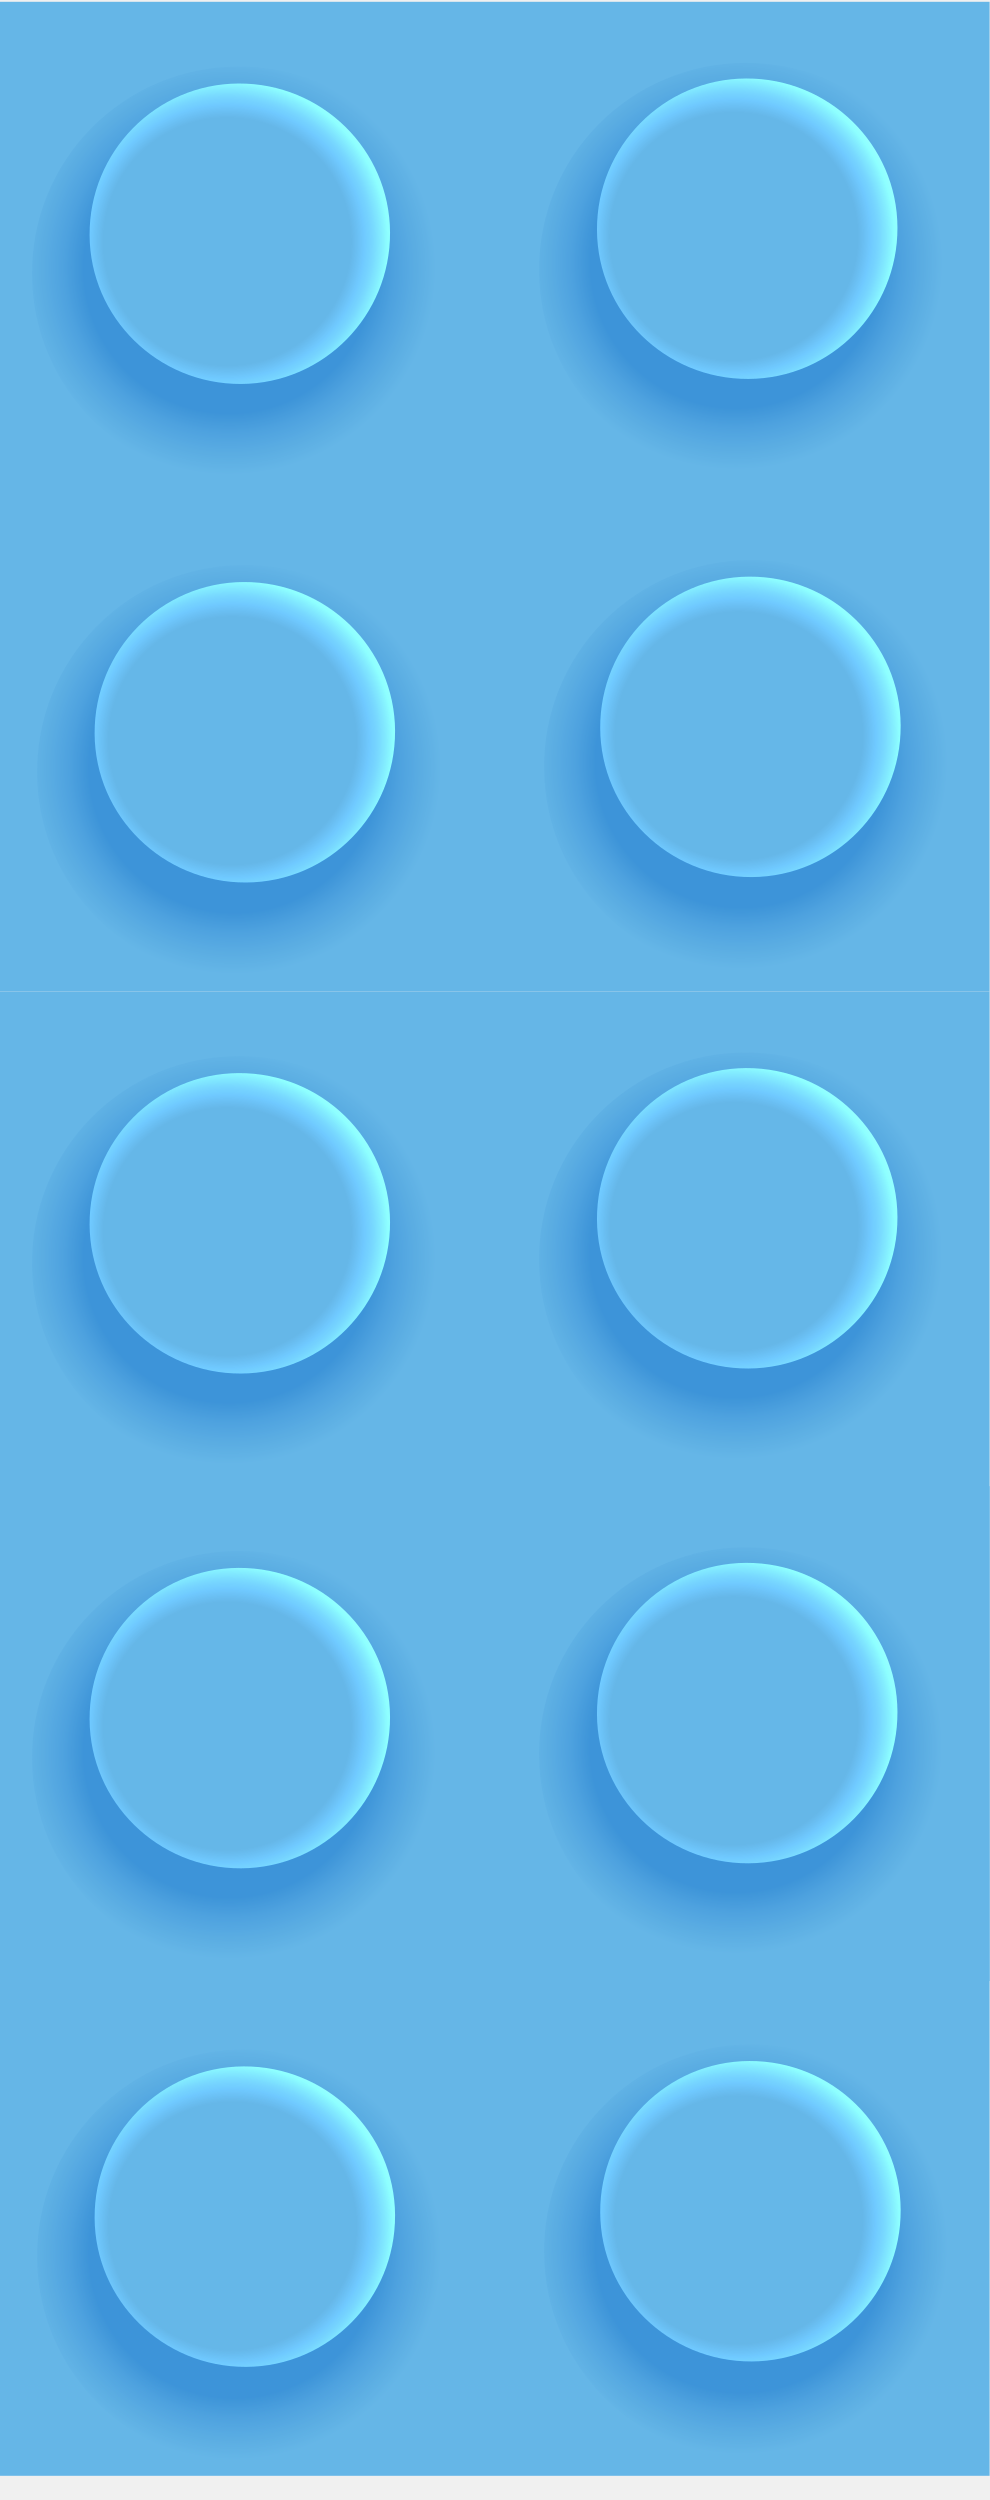
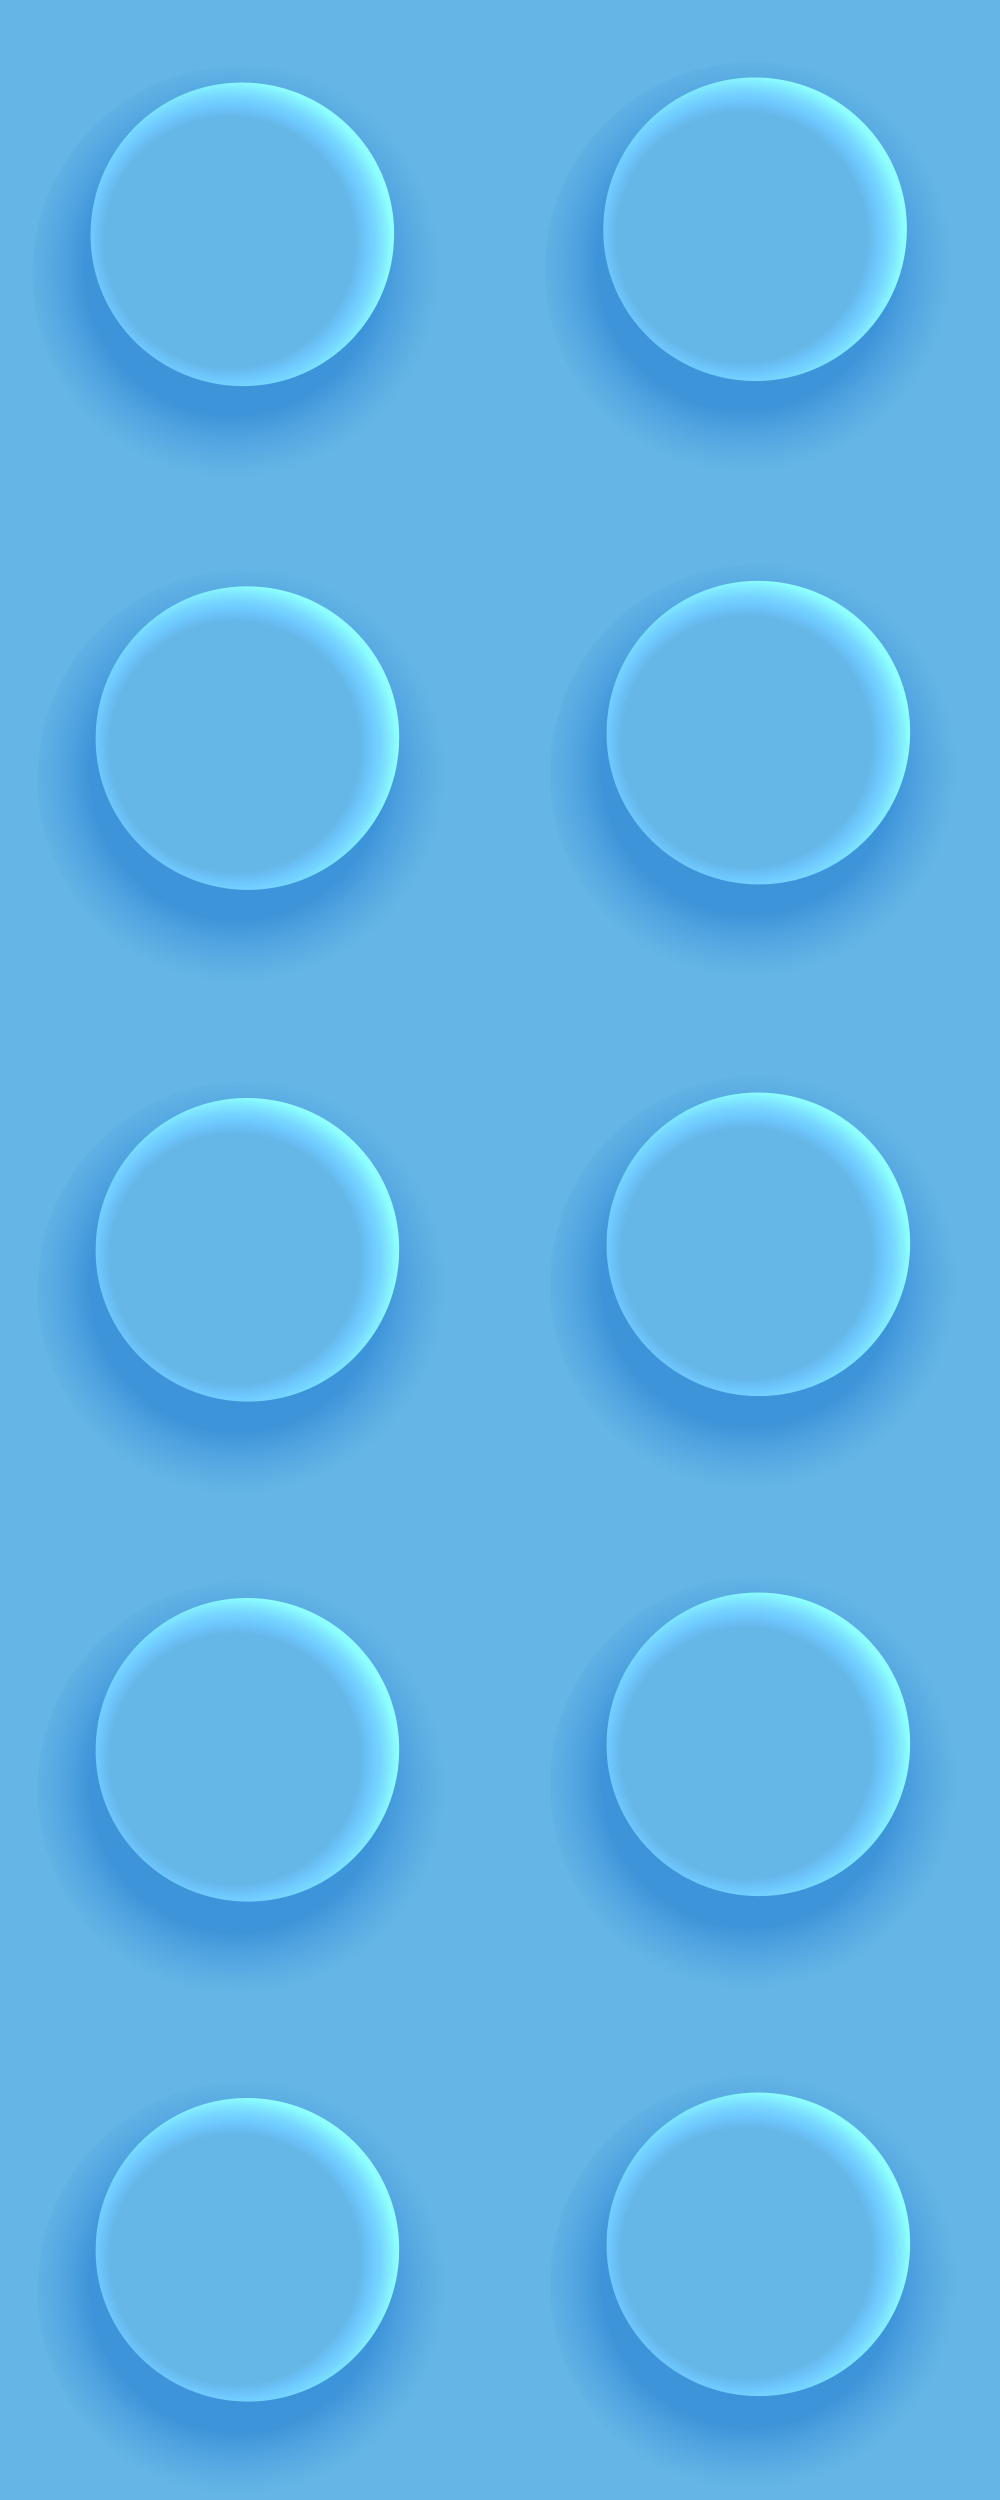
- <svg xmlns="http://www.w3.org/2000/svg" width="38" height="96" fill="none">
-   <g clip-path="url(#a)">
-     <path fill="#65B6E7" d="M0 .07h38v38H0z" />
-     <path d="M36.783 29.38a7.922 7.922 0 0 1-7.875 8.015 7.922 7.922 0 0 1-8.014-7.875 7.921 7.921 0 0 1 7.875-8.014 7.921 7.921 0 0 1 8.014 7.875Z" fill="url(#b)" style="mix-blend-mode:multiply" />
-     <path d="M34.586 27.866c.014 3.186-2.538 5.8-5.724 5.814-3.185.014-5.8-2.538-5.814-5.723-.014-3.186 2.538-5.8 5.724-5.814 3.185-.014 5.8 2.537 5.814 5.723Z" fill="#65B6E7" />
-     <path style="mix-blend-mode:color-dodge" d="M34.586 27.866c.014 3.186-2.538 5.8-5.724 5.814-3.185.014-5.8-2.538-5.814-5.723-.014-3.186 2.538-5.8 5.724-5.814 3.185-.014 5.8 2.537 5.814 5.723Z" fill="url(#c)" />
-     <path d="M17.314 29.573a7.922 7.922 0 0 1-7.875 8.015 7.922 7.922 0 0 1-8.014-7.875A7.922 7.922 0 0 1 9.3 21.698a7.922 7.922 0 0 1 8.014 7.875Z" fill="url(#d)" style="mix-blend-mode:multiply" />
-     <path d="M15.17 28.074c.015 3.185-2.537 5.8-5.723 5.814-3.186.014-5.8-2.538-5.814-5.724-.014-3.186 2.538-5.8 5.724-5.814 3.185-.014 5.8 2.538 5.814 5.724Z" fill="#65B6E7" />
-     <path style="mix-blend-mode:color-dodge" d="M15.17 28.074c.015 3.185-2.537 5.8-5.723 5.814-3.186.014-5.8-2.538-5.814-5.724-.014-3.186 2.538-5.8 5.724-5.814 3.185-.014 5.8 2.538 5.814 5.724Z" fill="url(#e)" />
-     <path d="M17.12 10.43a7.922 7.922 0 0 1-7.874 8.014A7.922 7.922 0 0 1 1.23 10.57a7.922 7.922 0 0 1 7.875-8.014 7.921 7.921 0 0 1 8.015 7.875Z" fill="url(#f)" style="mix-blend-mode:multiply" />
-     <path d="M14.977 8.93c.014 3.186-2.537 5.8-5.723 5.814-3.186.014-5.8-2.538-5.814-5.723-.014-3.186 2.538-5.8 5.723-5.814 3.186-.014 5.8 2.537 5.814 5.723Z" fill="#65B6E7" />
-     <path style="mix-blend-mode:color-dodge" d="M14.977 8.93c.014 3.186-2.537 5.8-5.723 5.814-3.186.014-5.8-2.538-5.814-5.723-.014-3.186 2.538-5.8 5.723-5.814 3.186-.014 5.8 2.537 5.814 5.723Z" fill="url(#g)" />
-     <path d="M36.59 10.291a7.922 7.922 0 0 1-7.875 8.014 7.921 7.921 0 0 1-8.014-7.874 7.921 7.921 0 0 1 7.875-8.015 7.922 7.922 0 0 1 8.014 7.875Z" fill="url(#h)" style="mix-blend-mode:multiply" />
-     <path d="M34.462 8.737c.014 3.186-2.538 5.8-5.724 5.814-3.186.014-5.8-2.537-5.814-5.723-.014-3.186 2.538-5.8 5.724-5.814 3.185-.014 5.8 2.538 5.814 5.723Z" fill="#65B6E7" />
-     <path style="mix-blend-mode:color-dodge" d="M34.462 8.737c.014 3.186-2.538 5.8-5.724 5.814-3.186.014-5.8-2.537-5.814-5.723-.014-3.186 2.538-5.8 5.724-5.814 3.185-.014 5.8 2.538 5.814 5.723Z" fill="url(#i)" />
-   </g>
-   <g clip-path="url(#j)">
-     <path fill="#65B6E7" d="M0 38.07h38v38H0z" />
-     <path d="M36.783 67.38a7.922 7.922 0 0 1-7.875 8.015 7.922 7.922 0 0 1-8.014-7.875 7.921 7.921 0 0 1 7.875-8.014 7.921 7.921 0 0 1 8.014 7.875Z" fill="url(#k)" style="mix-blend-mode:multiply" />
-     <path d="M34.586 65.866c.014 3.186-2.538 5.8-5.724 5.814-3.185.014-5.8-2.538-5.814-5.723-.014-3.186 2.538-5.8 5.724-5.814 3.185-.014 5.8 2.537 5.814 5.723Z" fill="#65B6E7" />
-     <path style="mix-blend-mode:color-dodge" d="M34.586 65.866c.014 3.186-2.538 5.8-5.724 5.814-3.185.014-5.8-2.538-5.814-5.723-.014-3.186 2.538-5.8 5.724-5.814 3.185-.014 5.8 2.537 5.814 5.723Z" fill="url(#l)" />
-     <path d="M17.314 67.573a7.922 7.922 0 0 1-7.875 8.015 7.922 7.922 0 0 1-8.014-7.875A7.922 7.922 0 0 1 9.3 59.699a7.922 7.922 0 0 1 8.014 7.874Z" fill="url(#m)" style="mix-blend-mode:multiply" />
-     <path d="M15.17 66.074c.015 3.185-2.537 5.8-5.723 5.814-3.186.014-5.8-2.538-5.814-5.724-.014-3.186 2.538-5.8 5.724-5.814 3.185-.014 5.8 2.538 5.814 5.724Z" fill="#65B6E7" />
-     <path style="mix-blend-mode:color-dodge" d="M15.17 66.074c.015 3.185-2.537 5.8-5.723 5.814-3.186.014-5.8-2.538-5.814-5.724-.014-3.186 2.538-5.8 5.724-5.814 3.185-.014 5.8 2.538 5.814 5.724Z" fill="url(#n)" />
-     <path d="M17.12 48.43a7.922 7.922 0 0 1-7.874 8.014A7.922 7.922 0 0 1 1.23 48.57a7.922 7.922 0 0 1 7.875-8.014 7.921 7.921 0 0 1 8.015 7.875Z" fill="url(#o)" style="mix-blend-mode:multiply" />
-     <path d="M14.977 46.93c.014 3.186-2.537 5.8-5.723 5.814-3.186.014-5.8-2.538-5.814-5.723-.014-3.186 2.538-5.8 5.723-5.814 3.186-.014 5.8 2.537 5.814 5.723Z" fill="#65B6E7" />
-     <path style="mix-blend-mode:color-dodge" d="M14.977 46.93c.014 3.186-2.537 5.8-5.723 5.814-3.186.014-5.8-2.538-5.814-5.723-.014-3.186 2.538-5.8 5.723-5.814 3.186-.014 5.8 2.537 5.814 5.723Z" fill="url(#p)" />
-     <path d="M36.59 48.291a7.922 7.922 0 0 1-7.875 8.015 7.921 7.921 0 0 1-8.014-7.875 7.922 7.922 0 0 1 7.875-8.015 7.922 7.922 0 0 1 8.014 7.875Z" fill="url(#q)" style="mix-blend-mode:multiply" />
-     <path d="M34.462 46.737c.014 3.186-2.538 5.8-5.724 5.814-3.186.014-5.8-2.538-5.814-5.723-.014-3.186 2.538-5.8 5.724-5.814 3.185-.014 5.8 2.537 5.814 5.723Z" fill="#65B6E7" />
-     <path style="mix-blend-mode:color-dodge" d="M34.462 46.737c.014 3.186-2.538 5.8-5.724 5.814-3.186.014-5.8-2.538-5.814-5.723-.014-3.186 2.538-5.8 5.724-5.814 3.185-.014 5.8 2.537 5.814 5.723Z" fill="url(#r)" />
-   </g>
-   <g clip-path="url(#s)">
-     <path fill="#65B6E7" d="M0 57.07h38v38H0z" />
-     <path d="M36.783 86.38a7.922 7.922 0 0 1-7.875 8.015 7.922 7.922 0 0 1-8.014-7.875 7.921 7.921 0 0 1 7.875-8.014 7.921 7.921 0 0 1 8.014 7.875Z" fill="url(#t)" style="mix-blend-mode:multiply" />
-     <path d="M34.586 84.866c.014 3.186-2.538 5.8-5.724 5.814-3.185.014-5.8-2.538-5.814-5.723-.014-3.186 2.538-5.8 5.724-5.814 3.185-.014 5.8 2.537 5.814 5.723Z" fill="#65B6E7" />
-     <path style="mix-blend-mode:color-dodge" d="M34.586 84.866c.014 3.186-2.538 5.8-5.724 5.814-3.185.014-5.8-2.538-5.814-5.723-.014-3.186 2.538-5.8 5.724-5.814 3.185-.014 5.8 2.537 5.814 5.723Z" fill="url(#u)" />
-     <path d="M17.314 86.573a7.922 7.922 0 0 1-7.875 8.015 7.922 7.922 0 0 1-8.014-7.875A7.922 7.922 0 0 1 9.3 78.699a7.922 7.922 0 0 1 8.014 7.874Z" fill="url(#v)" style="mix-blend-mode:multiply" />
-     <path d="M15.17 85.074c.015 3.185-2.537 5.8-5.723 5.814-3.186.014-5.8-2.538-5.814-5.724-.014-3.186 2.538-5.8 5.724-5.814 3.185-.014 5.8 2.538 5.814 5.724Z" fill="#65B6E7" />
-     <path style="mix-blend-mode:color-dodge" d="M15.17 85.074c.015 3.185-2.537 5.8-5.723 5.814-3.186.014-5.8-2.538-5.814-5.724-.014-3.186 2.538-5.8 5.724-5.814 3.185-.014 5.8 2.538 5.814 5.724Z" fill="url(#w)" />
-     <path d="M17.12 67.43a7.922 7.922 0 0 1-7.874 8.014A7.922 7.922 0 0 1 1.23 67.57a7.922 7.922 0 0 1 7.875-8.014 7.921 7.921 0 0 1 8.015 7.875Z" fill="url(#x)" style="mix-blend-mode:multiply" />
-     <path d="M14.977 65.93c.014 3.186-2.537 5.8-5.723 5.814-3.186.014-5.8-2.538-5.814-5.723-.014-3.186 2.538-5.8 5.723-5.814 3.186-.014 5.8 2.537 5.814 5.723Z" fill="#65B6E7" />
-     <path style="mix-blend-mode:color-dodge" d="M14.977 65.93c.014 3.186-2.537 5.8-5.723 5.814-3.186.014-5.8-2.538-5.814-5.723-.014-3.186 2.538-5.8 5.723-5.814 3.186-.014 5.8 2.537 5.814 5.723Z" fill="url(#y)" />
-     <path d="M36.59 67.291a7.922 7.922 0 0 1-7.875 8.014 7.921 7.921 0 0 1-8.014-7.875 7.922 7.922 0 0 1 7.875-8.014 7.922 7.922 0 0 1 8.014 7.875Z" fill="url(#z)" style="mix-blend-mode:multiply" />
-     <path d="M34.462 65.737c.014 3.186-2.538 5.8-5.724 5.814-3.186.014-5.8-2.538-5.814-5.723-.014-3.186 2.538-5.8 5.724-5.814 3.185-.014 5.8 2.537 5.814 5.723Z" fill="#65B6E7" />
-     <path style="mix-blend-mode:color-dodge" d="M34.462 65.737c.014 3.186-2.538 5.8-5.724 5.814-3.186.014-5.8-2.538-5.814-5.723-.014-3.186 2.538-5.8 5.724-5.814 3.185-.014 5.8 2.537 5.814 5.723Z" fill="url(#A)" />
-   </g>
+ <svg xmlns="http://www.w3.org/2000/svg" width="38" height="95" fill="none">
+   <path fill="#65B6E7" d="M0 0h38v95H0z" />
+   <path d="M36.784 29.31a7.922 7.922 0 0 1-7.875 8.014 7.922 7.922 0 0 1-8.014-7.875 7.921 7.921 0 0 1 7.875-8.014 7.922 7.922 0 0 1 8.014 7.875Z" fill="url(#a)" style="mix-blend-mode:multiply" />
+   <path d="M34.586 27.795c.015 3.186-2.537 5.8-5.723 5.814-3.186.014-5.8-2.538-5.814-5.724-.014-3.185 2.538-5.8 5.724-5.813 3.185-.015 5.8 2.537 5.813 5.723Z" fill="#65B6E7" />
+   <path style="mix-blend-mode:color-dodge" d="M34.586 27.795c.015 3.186-2.537 5.8-5.723 5.814-3.186.014-5.8-2.538-5.814-5.724-.014-3.185 2.538-5.8 5.724-5.813 3.185-.015 5.8 2.537 5.813 5.723Z" fill="url(#b)" />
+   <path d="M17.313 29.503a7.922 7.922 0 0 1-7.875 8.014 7.922 7.922 0 0 1-8.014-7.875 7.922 7.922 0 0 1 7.875-8.014 7.922 7.922 0 0 1 8.014 7.875Z" fill="url(#c)" style="mix-blend-mode:multiply" />
+   <path d="M15.17 28.003c.015 3.186-2.537 5.8-5.723 5.814-3.186.014-5.8-2.538-5.814-5.724-.014-3.185 2.538-5.8 5.724-5.813 3.185-.015 5.8 2.537 5.814 5.723Z" fill="#65B6E7" />
+   <path style="mix-blend-mode:color-dodge" d="M15.17 28.003c.015 3.186-2.537 5.8-5.723 5.814-3.186.014-5.8-2.538-5.814-5.724-.014-3.185 2.538-5.8 5.724-5.813 3.185-.015 5.8 2.537 5.814 5.723Z" fill="url(#d)" />
+   <path d="M17.12 10.36a7.922 7.922 0 0 1-7.875 8.014 7.922 7.922 0 0 1-8.015-7.875 7.922 7.922 0 0 1 7.875-8.014 7.922 7.922 0 0 1 8.015 7.875Z" fill="url(#e)" style="mix-blend-mode:multiply" />
+   <path d="M14.977 8.86c.014 3.185-2.537 5.799-5.723 5.813-3.186.014-5.8-2.537-5.814-5.723-.014-3.186 2.538-5.8 5.723-5.814 3.186-.014 5.8 2.538 5.814 5.723Z" fill="#65B6E7" />
+   <path style="mix-blend-mode:color-dodge" d="M14.977 8.86c.014 3.185-2.537 5.799-5.723 5.813-3.186.014-5.8-2.537-5.814-5.723-.014-3.186 2.538-5.8 5.723-5.814 3.186-.014 5.8 2.538 5.814 5.723Z" fill="url(#f)" />
+   <path d="M36.59 10.221a7.922 7.922 0 0 1-7.875 8.014 7.921 7.921 0 0 1-8.014-7.875 7.921 7.921 0 0 1 7.875-8.014 7.922 7.922 0 0 1 8.014 7.875Z" fill="url(#g)" style="mix-blend-mode:multiply" />
+   <path d="M34.462 8.667c.014 3.186-2.538 5.8-5.724 5.814-3.186.014-5.8-2.538-5.814-5.724-.014-3.185 2.538-5.8 5.724-5.813 3.185-.015 5.8 2.537 5.814 5.723Z" fill="#65B6E7" />
+   <path style="mix-blend-mode:color-dodge" d="M34.462 8.667c.014 3.186-2.538 5.8-5.724 5.814-3.186.014-5.8-2.538-5.814-5.724-.014-3.185 2.538-5.8 5.724-5.813 3.185-.015 5.8 2.537 5.814 5.723Z" fill="url(#h)" />
+   <path d="M36.784 48.754a7.922 7.922 0 0 1-7.875 8.014 7.922 7.922 0 0 1-8.014-7.875 7.922 7.922 0 0 1 7.875-8.014 7.922 7.922 0 0 1 8.014 7.875Z" fill="url(#i)" style="mix-blend-mode:multiply" />
+   <path d="M34.586 47.24c.015 3.185-2.537 5.799-5.723 5.813-3.186.014-5.8-2.537-5.814-5.723-.014-3.186 2.538-5.8 5.724-5.814 3.185-.014 5.8 2.538 5.813 5.723Z" fill="#65B6E7" />
+   <path style="mix-blend-mode:color-dodge" d="M34.586 47.24c.015 3.185-2.537 5.799-5.723 5.813-3.186.014-5.8-2.537-5.814-5.723-.014-3.186 2.538-5.8 5.724-5.814 3.185-.014 5.8 2.538 5.813 5.723Z" fill="url(#j)" />
+   <path d="M17.313 48.947a7.921 7.921 0 0 1-7.875 8.015 7.922 7.922 0 0 1-8.014-7.875 7.921 7.921 0 0 1 7.875-8.014 7.922 7.922 0 0 1 8.014 7.874Z" fill="url(#k)" style="mix-blend-mode:multiply" />
+   <path d="M15.17 47.447c.015 3.186-2.537 5.8-5.723 5.814-3.186.014-5.8-2.538-5.814-5.723-.014-3.186 2.538-5.8 5.724-5.814 3.185-.014 5.8 2.538 5.814 5.723Z" fill="#65B6E7" />
+   <path style="mix-blend-mode:color-dodge" d="M15.17 47.447c.015 3.186-2.537 5.8-5.723 5.814-3.186.014-5.8-2.538-5.814-5.723-.014-3.186 2.538-5.8 5.724-5.814 3.185-.014 5.8 2.538 5.814 5.723Z" fill="url(#l)" />
+   <path d="M36.784 67.754a7.922 7.922 0 0 1-7.875 8.014 7.922 7.922 0 0 1-8.014-7.875 7.922 7.922 0 0 1 7.875-8.014 7.922 7.922 0 0 1 8.014 7.875Z" fill="url(#m)" style="mix-blend-mode:multiply" />
+   <path d="M34.586 66.24c.015 3.185-2.537 5.799-5.723 5.813-3.186.014-5.8-2.537-5.814-5.723-.014-3.186 2.538-5.8 5.724-5.814 3.185-.014 5.8 2.538 5.813 5.723Z" fill="#65B6E7" />
+   <path style="mix-blend-mode:color-dodge" d="M34.586 66.24c.015 3.185-2.537 5.799-5.723 5.813-3.186.014-5.8-2.537-5.814-5.723-.014-3.186 2.538-5.8 5.724-5.814 3.185-.014 5.8 2.538 5.813 5.723Z" fill="url(#n)" />
+   <path d="M17.313 67.948a7.921 7.921 0 0 1-7.875 8.014 7.922 7.922 0 0 1-8.014-7.875 7.921 7.921 0 0 1 7.875-8.014 7.922 7.922 0 0 1 8.014 7.875Z" fill="url(#o)" style="mix-blend-mode:multiply" />
+   <path d="M15.17 66.447c.015 3.186-2.537 5.8-5.723 5.814-3.186.014-5.8-2.537-5.814-5.723-.014-3.186 2.538-5.8 5.724-5.814 3.185-.014 5.8 2.538 5.814 5.723Z" fill="#65B6E7" />
+   <path style="mix-blend-mode:color-dodge" d="M15.17 66.447c.015 3.186-2.537 5.8-5.723 5.814-3.186.014-5.8-2.537-5.814-5.723-.014-3.186 2.538-5.8 5.724-5.814 3.185-.014 5.8 2.538 5.814 5.723Z" fill="url(#p)" />
+   <path d="M36.784 86.754a7.922 7.922 0 0 1-7.875 8.014 7.922 7.922 0 0 1-8.014-7.875 7.922 7.922 0 0 1 7.875-8.014 7.922 7.922 0 0 1 8.014 7.875Z" fill="url(#q)" style="mix-blend-mode:multiply" />
+   <path d="M34.586 85.24c.015 3.185-2.537 5.799-5.723 5.813-3.186.014-5.8-2.537-5.814-5.723-.014-3.186 2.538-5.8 5.724-5.814 3.185-.014 5.8 2.537 5.813 5.723Z" fill="#65B6E7" />
+   <path style="mix-blend-mode:color-dodge" d="M34.586 85.24c.015 3.185-2.537 5.799-5.723 5.813-3.186.014-5.8-2.537-5.814-5.723-.014-3.186 2.538-5.8 5.724-5.814 3.185-.014 5.8 2.537 5.813 5.723Z" fill="url(#r)" />
+   <path d="M17.313 86.948a7.921 7.921 0 0 1-7.875 8.014 7.922 7.922 0 0 1-8.014-7.875 7.921 7.921 0 0 1 7.875-8.014 7.922 7.922 0 0 1 8.014 7.875Z" fill="url(#s)" style="mix-blend-mode:multiply" />
+   <path d="M15.17 85.447c.015 3.186-2.537 5.8-5.723 5.814-3.186.014-5.8-2.537-5.814-5.723-.014-3.186 2.538-5.8 5.724-5.814 3.185-.014 5.8 2.537 5.814 5.723Z" fill="#65B6E7" />
+   <path style="mix-blend-mode:color-dodge" d="M15.17 85.447c.015 3.186-2.537 5.8-5.723 5.814-3.186.014-5.8-2.537-5.814-5.723-.014-3.186 2.538-5.8 5.724-5.814 3.185-.014 5.8 2.537 5.814 5.723Z" fill="url(#t)" />
  <defs>
-     <radialGradient id="b" cx="0" cy="0" r="1" gradientUnits="userSpaceOnUse" gradientTransform="rotate(-.6 2809.06 -2701.793) scale(7.93526)">
+     <radialGradient id="a" cx="0" cy="0" r="1" gradientUnits="userSpaceOnUse" gradientTransform="rotate(-.6 2802.295 -2701.924) scale(7.93526)">
      <stop offset=".7" stop-color="#99CFEF" />
      <stop offset=".8" stop-color="#C5E3F6" />
      <stop offset=".9" stop-color="#E4F2FA" />
      <stop offset="1" stop-color="#fff" />
    </radialGradient>
-     <radialGradient id="c" cx="0" cy="0" r="1" gradientUnits="userSpaceOnUse" gradientTransform="rotate(-.6 2712.22 -2695.226) scale(7.93527 7.93528)">
+     <radialGradient id="b" cx="0" cy="0" r="1" gradientUnits="userSpaceOnUse" gradientTransform="rotate(-.6 2705.41 -2695.347) scale(7.93527 7.93528)">
      <stop offset=".6" stop-color="#010101" />
      <stop offset=".7" stop-color="#262626" />
      <stop offset=".8" stop-color="#535353" />
      <stop offset="1" stop-color="#A3A3A3" />
    </radialGradient>
-     <radialGradient id="d" cx="0" cy="0" r="1" gradientUnits="userSpaceOnUse" gradientTransform="rotate(-.6 2818.465 -844.612) scale(7.93526)">
+     <radialGradient id="c" cx="0" cy="0" r="1" gradientUnits="userSpaceOnUse" gradientTransform="rotate(-.6 2811.748 -844.553) scale(7.93526)">
      <stop offset=".7" stop-color="#99CFEF" />
      <stop offset=".8" stop-color="#C5E3F6" />
      <stop offset=".9" stop-color="#E4F2FA" />
      <stop offset="1" stop-color="#fff" />
    </radialGradient>
-     <radialGradient id="e" cx="0" cy="0" r="1" gradientUnits="userSpaceOnUse" gradientTransform="matrix(7.93486 -.08306 .08306 7.93485 8.927 28.445)">
+     <radialGradient id="d" cx="0" cy="0" r="1" gradientUnits="userSpaceOnUse" gradientTransform="matrix(7.93486 -.08306 .08306 7.93485 8.927 28.375)">
      <stop offset=".6" stop-color="#010101" />
      <stop offset=".7" stop-color="#262626" />
      <stop offset=".8" stop-color="#535353" />
      <stop offset="1" stop-color="#A3A3A3" />
    </radialGradient>
-     <radialGradient id="f" cx="0" cy="0" r="1" gradientUnits="userSpaceOnUse" gradientTransform="rotate(-.6 987.034 -835.026) scale(7.93527 7.93526)">
+     <radialGradient id="e" cx="0" cy="0" r="1" gradientUnits="userSpaceOnUse" gradientTransform="rotate(-.6 980.316 -834.968) scale(7.93527 7.93526)">
      <stop offset=".7" stop-color="#99CFEF" />
      <stop offset=".8" stop-color="#C5E3F6" />
      <stop offset=".9" stop-color="#E4F2FA" />
      <stop offset="1" stop-color="#fff" />
    </radialGradient>
-     <radialGradient id="g" cx="0" cy="0" r="1" gradientUnits="userSpaceOnUse" gradientTransform="matrix(7.93486 -.08306 .08306 7.93485 8.726 9.279)">
+     <radialGradient id="f" cx="0" cy="0" r="1" gradientUnits="userSpaceOnUse" gradientTransform="matrix(7.93486 -.08306 .08306 7.93485 8.726 9.208)">
      <stop offset=".6" stop-color="#010101" />
      <stop offset=".7" stop-color="#262626" />
      <stop offset=".8" stop-color="#535353" />
      <stop offset="1" stop-color="#A3A3A3" />
    </radialGradient>
-     <radialGradient id="h" cx="0" cy="0" r="1" gradientUnits="userSpaceOnUse" gradientTransform="rotate(-.6 977.673 -2693.778) scale(7.93527 7.93526)">
+     <radialGradient id="g" cx="0" cy="0" r="1" gradientUnits="userSpaceOnUse" gradientTransform="rotate(-.6 970.956 -2693.813) scale(7.93527 7.93526)">
      <stop offset=".7" stop-color="#99CFEF" />
      <stop offset=".8" stop-color="#C5E3F6" />
      <stop offset=".9" stop-color="#E4F2FA" />
      <stop offset="1" stop-color="#fff" />
    </radialGradient>
-     <radialGradient id="i" cx="0" cy="0" r="1" gradientUnits="userSpaceOnUse" gradientTransform="matrix(7.93486 -.08306 .08306 7.93485 28.178 9.079)">
+     <radialGradient id="h" cx="0" cy="0" r="1" gradientUnits="userSpaceOnUse" gradientTransform="rotate(-.6 874.65 -2687.308) scale(7.93529 7.93528)">
      <stop offset=".6" stop-color="#010101" />
      <stop offset=".7" stop-color="#262626" />
      <stop offset=".8" stop-color="#535353" />
      <stop offset="1" stop-color="#A3A3A3" />
    </radialGradient>
-     <radialGradient id="k" cx="0" cy="0" r="1" gradientUnits="userSpaceOnUse" gradientTransform="rotate(-.6 6439.92 -2682.793) scale(7.93526)">
+     <radialGradient id="i" cx="0" cy="0" r="1" gradientUnits="userSpaceOnUse" gradientTransform="rotate(-.6 4660.178 -2692.202) scale(7.93526)">
      <stop offset=".7" stop-color="#99CFEF" />
      <stop offset=".8" stop-color="#C5E3F6" />
      <stop offset=".9" stop-color="#E4F2FA" />
      <stop offset="1" stop-color="#fff" />
    </radialGradient>
-     <radialGradient id="l" cx="0" cy="0" r="1" gradientUnits="userSpaceOnUse" gradientTransform="matrix(7.93484 -.08307 .08307 7.93485 28.364 66.245)">
+     <radialGradient id="j" cx="0" cy="0" r="1" gradientUnits="userSpaceOnUse" gradientTransform="rotate(-.6 4562.77 -2685.625) scale(7.93527 7.93528)">
      <stop offset=".6" stop-color="#010101" />
      <stop offset=".7" stop-color="#262626" />
      <stop offset=".8" stop-color="#535353" />
      <stop offset="1" stop-color="#A3A3A3" />
    </radialGradient>
-     <radialGradient id="m" cx="0" cy="0" r="1" gradientUnits="userSpaceOnUse" gradientTransform="rotate(-.6 6449.356 -825.612) scale(7.93526)">
+     <radialGradient id="k" cx="0" cy="0" r="1" gradientUnits="userSpaceOnUse" gradientTransform="rotate(-.6 4669.646 -834.831) scale(7.93526)">
      <stop offset=".7" stop-color="#99CFEF" />
      <stop offset=".8" stop-color="#C5E3F6" />
      <stop offset=".9" stop-color="#E4F2FA" />
      <stop offset="1" stop-color="#fff" />
    </radialGradient>
-     <radialGradient id="n" cx="0" cy="0" r="1" gradientUnits="userSpaceOnUse" gradientTransform="matrix(7.93486 -.08306 .08306 7.93485 8.927 66.445)">
+     <radialGradient id="l" cx="0" cy="0" r="1" gradientUnits="userSpaceOnUse" gradientTransform="rotate(-.6 4572.534 -828.9) scale(7.93529 7.93528)">
      <stop offset=".6" stop-color="#010101" />
      <stop offset=".7" stop-color="#262626" />
      <stop offset=".8" stop-color="#535353" />
      <stop offset="1" stop-color="#A3A3A3" />
    </radialGradient>
-     <radialGradient id="o" cx="0" cy="0" r="1" gradientUnits="userSpaceOnUse" gradientTransform="matrix(7.93484 -.08304 .08304 7.93483 8.793 48.284)">
+     <radialGradient id="m" cx="0" cy="0" r="1" gradientUnits="userSpaceOnUse" gradientTransform="rotate(-.6 6475.608 -2682.702) scale(7.93526)">
      <stop offset=".7" stop-color="#99CFEF" />
      <stop offset=".8" stop-color="#C5E3F6" />
      <stop offset=".9" stop-color="#E4F2FA" />
      <stop offset="1" stop-color="#fff" />
    </radialGradient>
-     <radialGradient id="p" cx="0" cy="0" r="1" gradientUnits="userSpaceOnUse" gradientTransform="rotate(-.6 4520.82 -809.968) scale(7.93529 7.93528)">
+     <radialGradient id="n" cx="0" cy="0" r="1" gradientUnits="userSpaceOnUse" gradientTransform="matrix(7.93484 -.08307 .08307 7.93485 28.364 66.618)">
      <stop offset=".6" stop-color="#010101" />
      <stop offset=".7" stop-color="#262626" />
      <stop offset=".8" stop-color="#535353" />
      <stop offset="1" stop-color="#A3A3A3" />
    </radialGradient>
-     <radialGradient id="q" cx="0" cy="0" r="1" gradientUnits="userSpaceOnUse" gradientTransform="matrix(7.93484 -.08304 .08304 7.93483 28.244 48.084)">
+     <radialGradient id="o" cx="0" cy="0" r="1" gradientUnits="userSpaceOnUse" gradientTransform="rotate(-.6 6485.09 -825.331) scale(7.93526)">
      <stop offset=".7" stop-color="#99CFEF" />
      <stop offset=".8" stop-color="#C5E3F6" />
      <stop offset=".9" stop-color="#E4F2FA" />
      <stop offset="1" stop-color="#fff" />
    </radialGradient>
-     <radialGradient id="r" cx="0" cy="0" r="1" gradientUnits="userSpaceOnUse" gradientTransform="rotate(-.6 4511.48 -2668.273) scale(7.93529 7.93528)">
+     <radialGradient id="p" cx="0" cy="0" r="1" gradientUnits="userSpaceOnUse" gradientTransform="rotate(-.6 6387.577 -819.4) scale(7.93529 7.93528)">
      <stop offset=".6" stop-color="#010101" />
      <stop offset=".7" stop-color="#262626" />
      <stop offset=".8" stop-color="#535353" />
      <stop offset="1" stop-color="#A3A3A3" />
    </radialGradient>
-     <radialGradient id="t" cx="0" cy="0" r="1" gradientUnits="userSpaceOnUse" gradientTransform="rotate(-.6 8255.35 -2673.293) scale(7.93526)">
+     <radialGradient id="q" cx="0" cy="0" r="1" gradientUnits="userSpaceOnUse" gradientTransform="rotate(-.6 8291.038 -2673.202) scale(7.93526)">
      <stop offset=".7" stop-color="#99CFEF" />
      <stop offset=".8" stop-color="#C5E3F6" />
      <stop offset=".9" stop-color="#E4F2FA" />
      <stop offset="1" stop-color="#fff" />
    </radialGradient>
-     <radialGradient id="u" cx="0" cy="0" r="1" gradientUnits="userSpaceOnUse" gradientTransform="matrix(7.93484 -.08307 .08307 7.93485 28.364 85.245)">
+     <radialGradient id="r" cx="0" cy="0" r="1" gradientUnits="userSpaceOnUse" gradientTransform="matrix(7.93484 -.08307 .08307 7.93485 28.364 85.618)">
      <stop offset=".6" stop-color="#010101" />
      <stop offset=".7" stop-color="#262626" />
      <stop offset=".8" stop-color="#535353" />
      <stop offset="1" stop-color="#A3A3A3" />
    </radialGradient>
-     <radialGradient id="v" cx="0" cy="0" r="1" gradientUnits="userSpaceOnUse" gradientTransform="rotate(-.6 8264.8 -816.112) scale(7.93526)">
+     <radialGradient id="s" cx="0" cy="0" r="1" gradientUnits="userSpaceOnUse" gradientTransform="rotate(-.6 8300.536 -815.831) scale(7.93526)">
      <stop offset=".7" stop-color="#99CFEF" />
      <stop offset=".8" stop-color="#C5E3F6" />
      <stop offset=".9" stop-color="#E4F2FA" />
      <stop offset="1" stop-color="#fff" />
    </radialGradient>
-     <radialGradient id="w" cx="0" cy="0" r="1" gradientUnits="userSpaceOnUse" gradientTransform="rotate(-.6 8166.93 -810.087) scale(7.93529 7.93528)">
+     <radialGradient id="t" cx="0" cy="0" r="1" gradientUnits="userSpaceOnUse" gradientTransform="rotate(-.6 8202.62 -809.9) scale(7.93529 7.93528)">
      <stop offset=".6" stop-color="#010101" />
      <stop offset=".7" stop-color="#262626" />
      <stop offset=".8" stop-color="#535353" />
      <stop offset="1" stop-color="#A3A3A3" />
    </radialGradient>
-     <radialGradient id="x" cx="0" cy="0" r="1" gradientUnits="userSpaceOnUse" gradientTransform="matrix(7.93484 -.08304 .08304 7.93483 8.793 67.284)">
-       <stop offset=".7" stop-color="#99CFEF" />
-       <stop offset=".8" stop-color="#C5E3F6" />
-       <stop offset=".9" stop-color="#E4F2FA" />
-       <stop offset="1" stop-color="#fff" />
-     </radialGradient>
-     <radialGradient id="y" cx="0" cy="0" r="1" gradientUnits="userSpaceOnUse" gradientTransform="matrix(7.93486 -.08306 .08306 7.93485 8.726 66.279)">
-       <stop offset=".6" stop-color="#010101" />
-       <stop offset=".7" stop-color="#262626" />
-       <stop offset=".8" stop-color="#535353" />
-       <stop offset="1" stop-color="#A3A3A3" />
-     </radialGradient>
-     <radialGradient id="z" cx="0" cy="0" r="1" gradientUnits="userSpaceOnUse" gradientTransform="matrix(7.93484 -.08304 .08304 7.93483 28.244 67.084)">
-       <stop offset=".7" stop-color="#99CFEF" />
-       <stop offset=".8" stop-color="#C5E3F6" />
-       <stop offset=".9" stop-color="#E4F2FA" />
-       <stop offset="1" stop-color="#fff" />
-     </radialGradient>
-     <radialGradient id="A" cx="0" cy="0" r="1" gradientUnits="userSpaceOnUse" gradientTransform="matrix(7.93486 -.08306 .08306 7.93485 28.178 66.079)">
-       <stop offset=".6" stop-color="#010101" />
-       <stop offset=".7" stop-color="#262626" />
-       <stop offset=".8" stop-color="#535353" />
-       <stop offset="1" stop-color="#A3A3A3" />
-     </radialGradient>
-     <clipPath id="a">
-       <path fill="#fff" transform="translate(0 .07)" d="M0 0h38v38H0z" />
-     </clipPath>
-     <clipPath id="j">
-       <path fill="#fff" transform="translate(0 38.07)" d="M0 0h38v38H0z" />
-     </clipPath>
-     <clipPath id="s">
-       <path fill="#fff" transform="translate(0 57.07)" d="M0 0h38v38H0z" />
-     </clipPath>
  </defs>
</svg>
